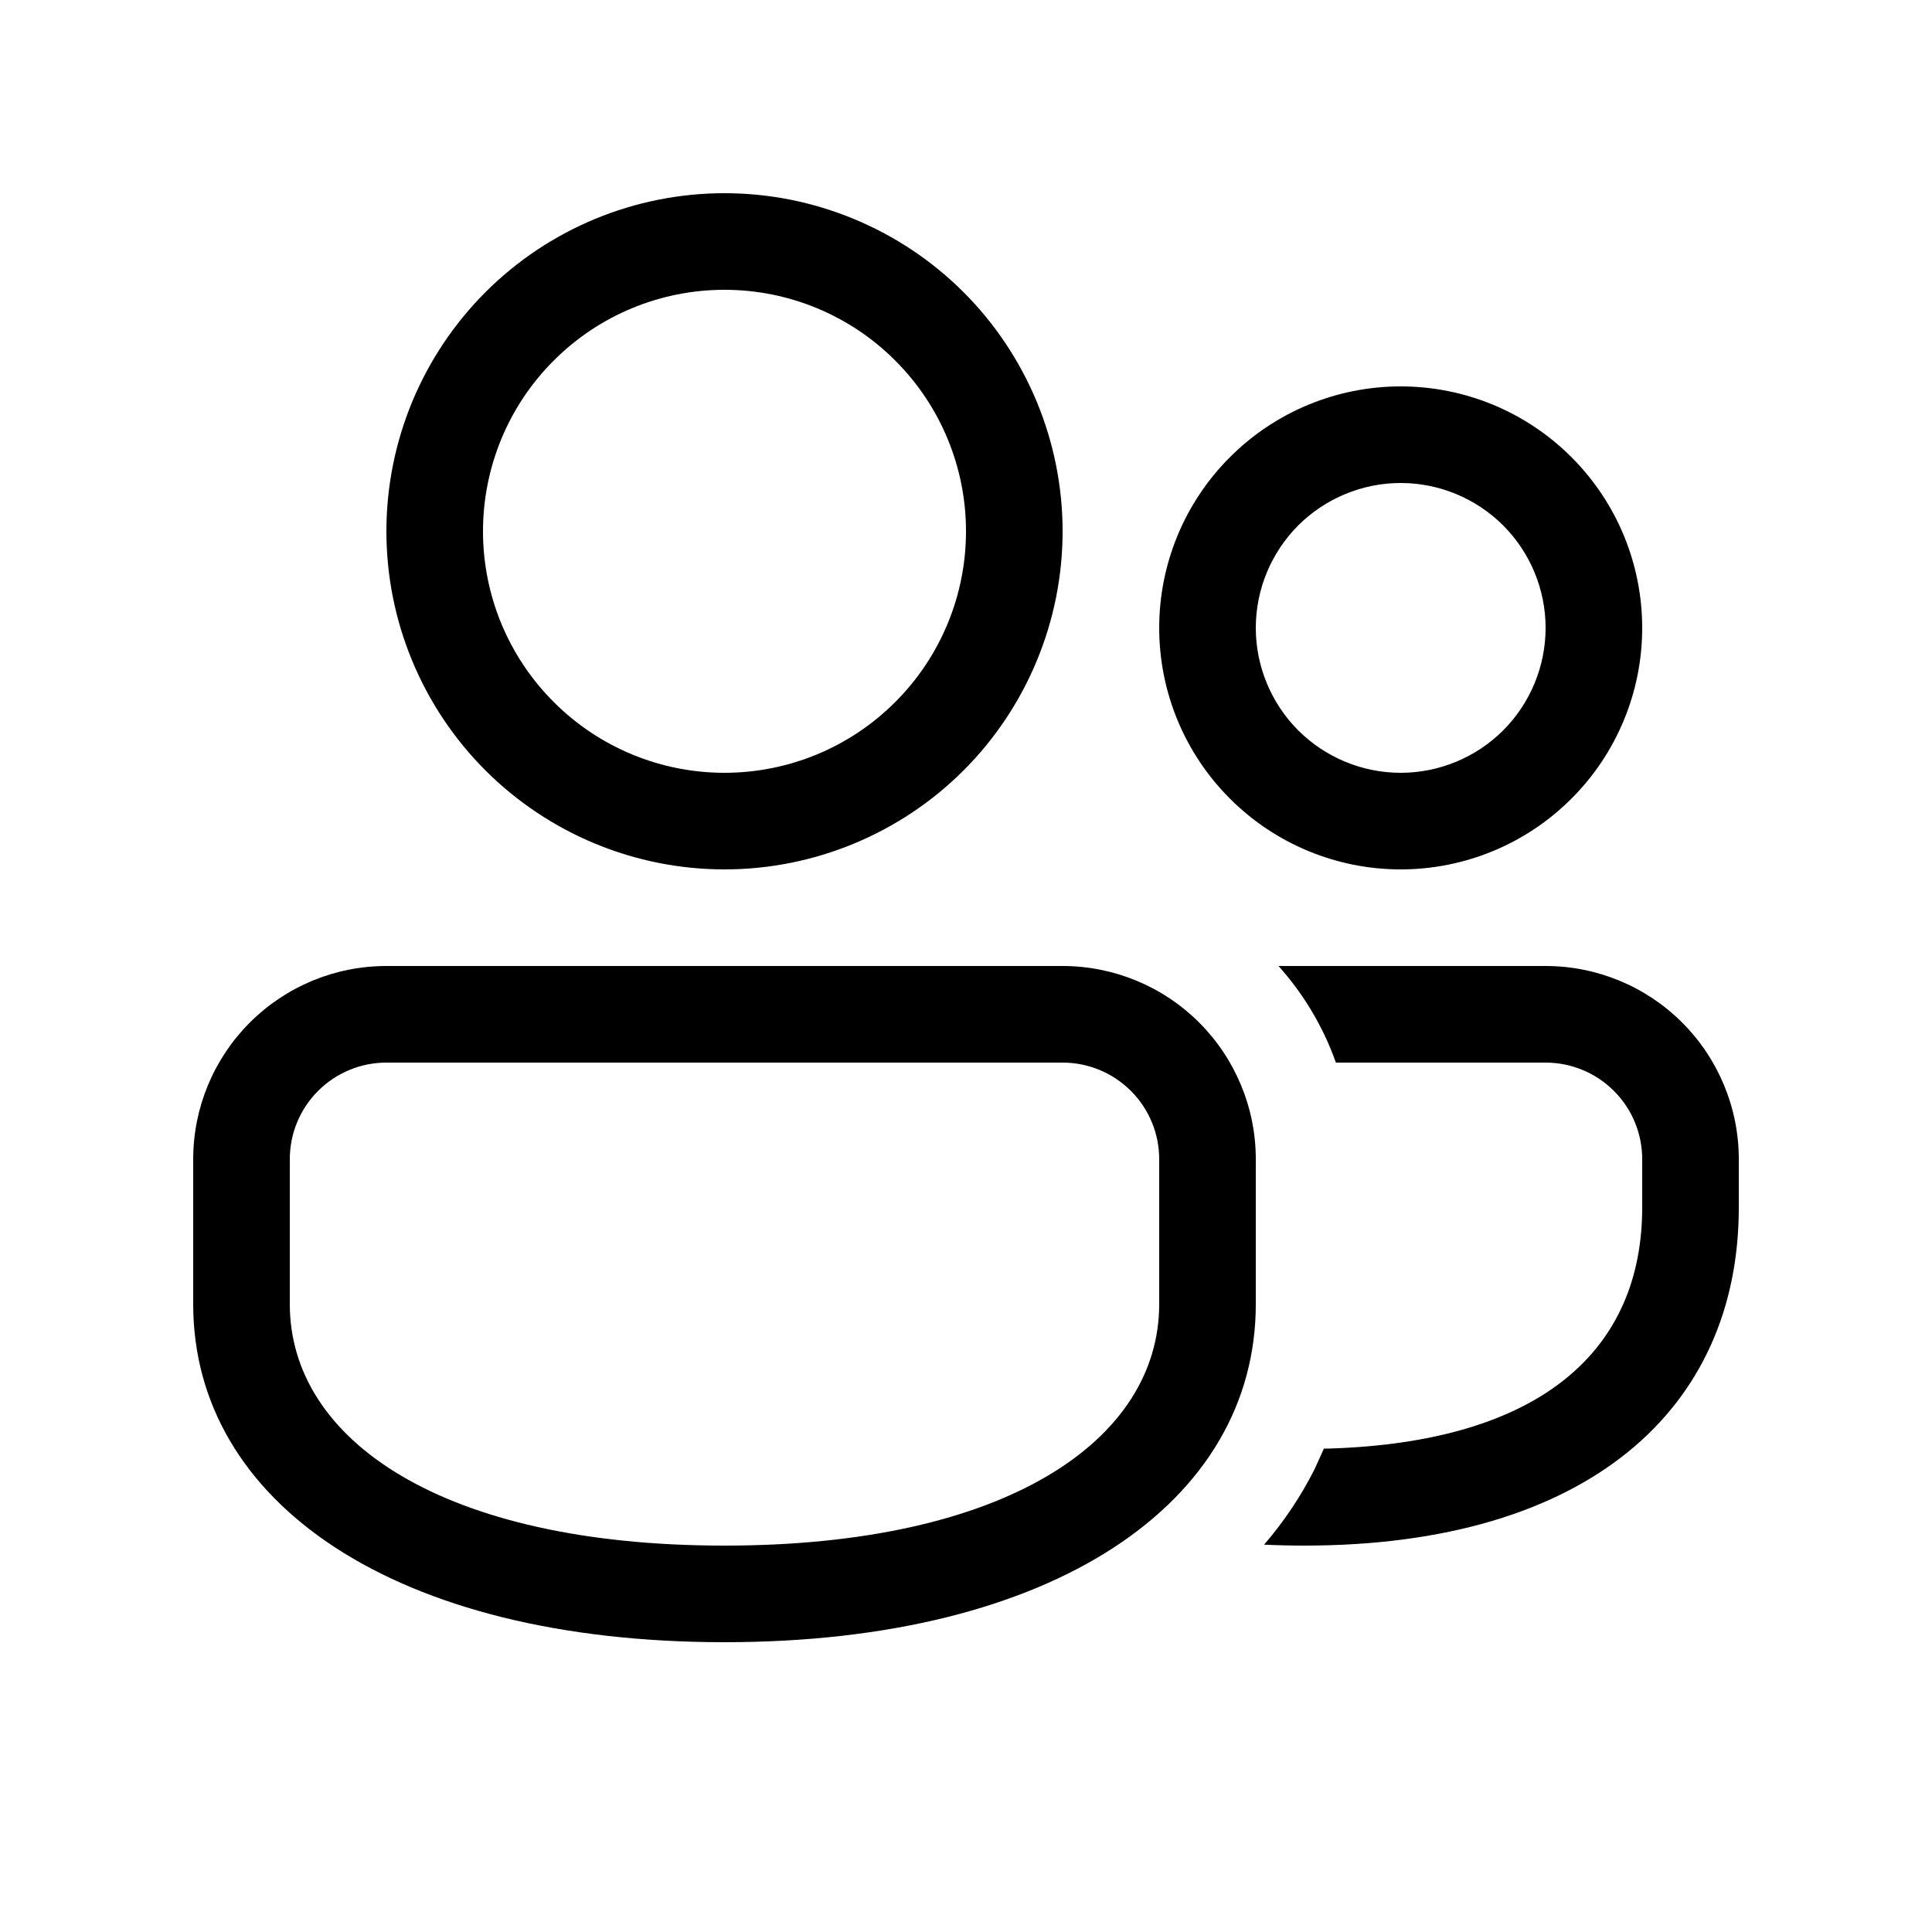
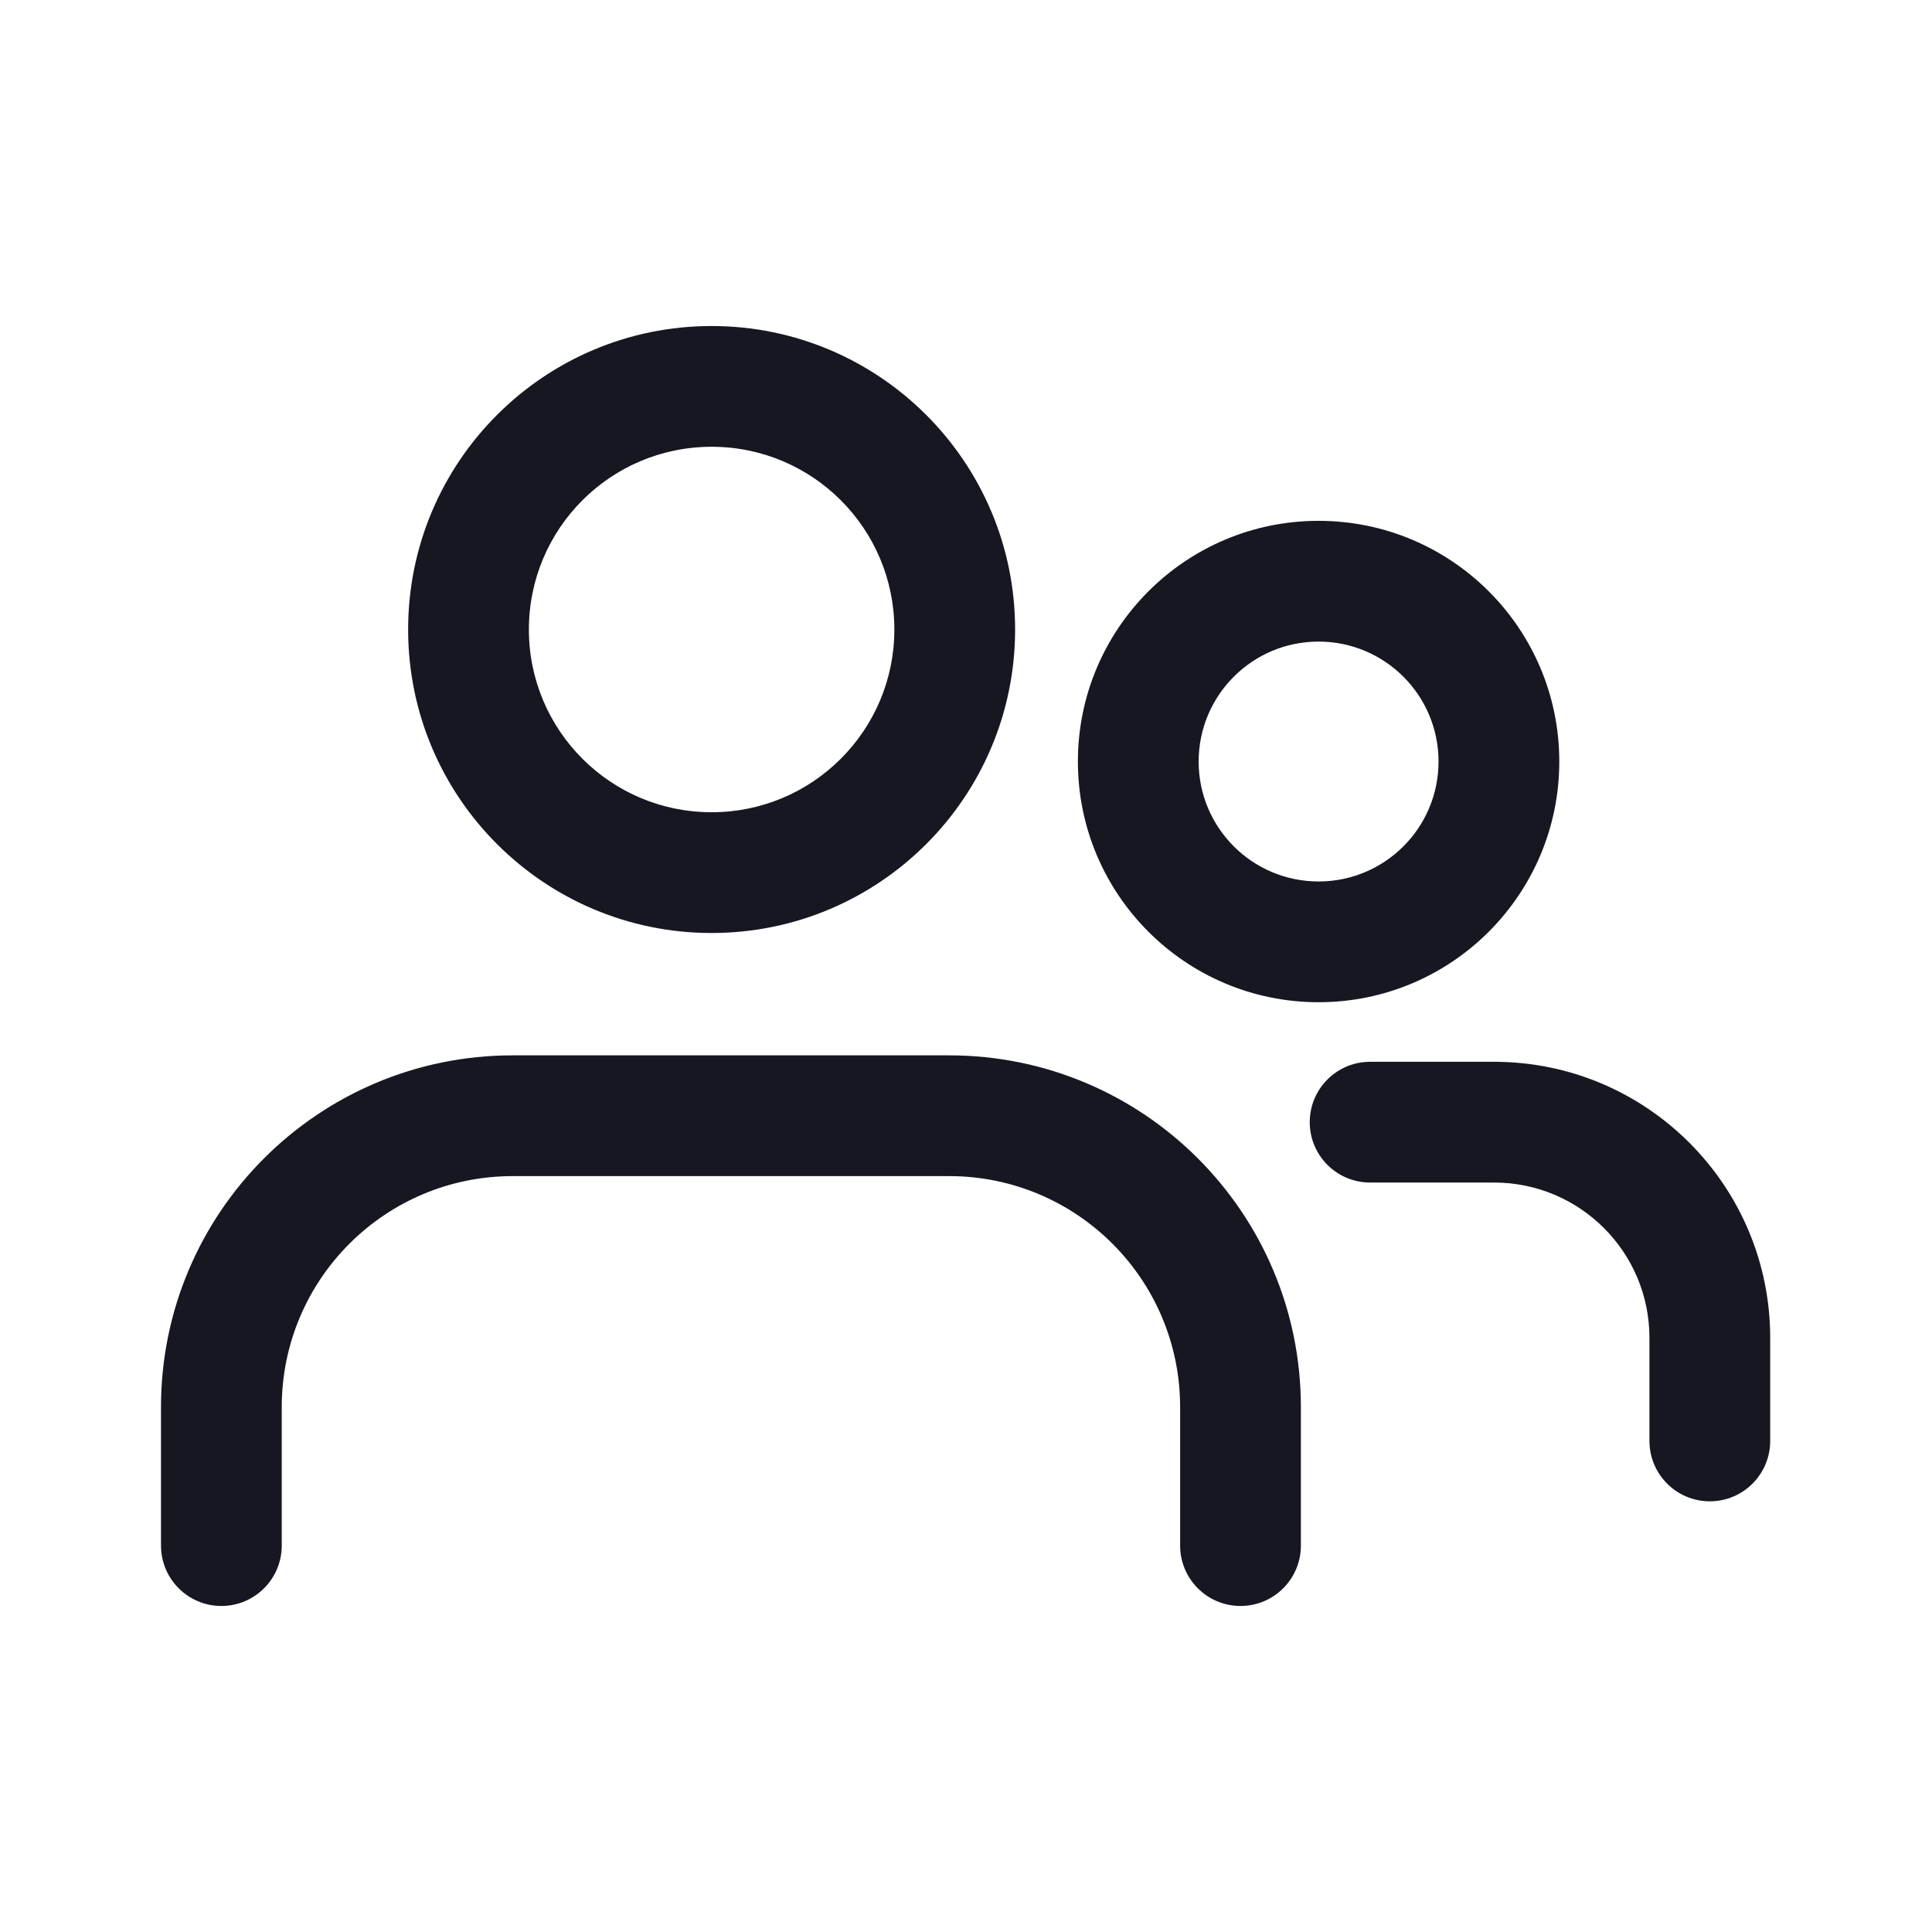
<svg xmlns="http://www.w3.org/2000/svg" width="24" height="24" viewBox="0 0 24 24" fill="none">
-   <path d="M13.2 12C13.836 12 14.447 12.253 14.897 12.703C15.347 13.153 15.6 13.764 15.6 14.4V16.2C15.6 18.665 13.094 20.4 9 20.4C4.906 20.4 2.4 18.665 2.4 16.2V14.4C2.4 13.764 2.653 13.153 3.103 12.703C3.553 12.253 4.163 12 4.8 12H13.2ZM13.2 13.2H4.8C4.482 13.2 4.177 13.326 3.951 13.552C3.726 13.777 3.6 14.082 3.6 14.4V16.2C3.6 17.888 5.495 19.2 9 19.2C12.505 19.2 14.4 17.888 14.4 16.2V14.4C14.4 14.082 14.274 13.777 14.049 13.552C13.823 13.326 13.518 13.2 13.2 13.2ZM19.2 12C19.837 12 20.447 12.253 20.897 12.703C21.347 13.153 21.6 13.764 21.6 14.4V15C21.6 17.507 19.718 19.2 16.2 19.2C16.031 19.2 15.864 19.196 15.703 19.188C15.95 18.902 16.16 18.588 16.33 18.251L16.446 17.995H16.493C19.171 17.917 20.4 16.752 20.4 15V14.4C20.4 14.082 20.274 13.777 20.049 13.552C19.823 13.326 19.518 13.2 19.2 13.2H16.595C16.438 12.757 16.196 12.35 15.882 12H19.2ZM9 2.4C9.552 2.4 10.098 2.509 10.607 2.72C11.117 2.931 11.58 3.24 11.97 3.63C12.36 4.02 12.669 4.483 12.88 4.993C13.091 5.502 13.2 6.048 13.2 6.6C13.2 7.152 13.091 7.698 12.88 8.207C12.669 8.717 12.36 9.18 11.97 9.57C11.58 9.96 11.117 10.269 10.607 10.48C10.098 10.691 9.552 10.8 9 10.8C7.886 10.8 6.818 10.357 6.03 9.57C5.243 8.782 4.8 7.714 4.8 6.6C4.8 5.486 5.243 4.418 6.03 3.63C6.818 2.842 7.886 2.4 9 2.4ZM17.4 4.8C18.196 4.8 18.959 5.116 19.521 5.679C20.084 6.241 20.4 7.004 20.4 7.8C20.4 8.596 20.084 9.359 19.521 9.921C18.959 10.484 18.196 10.8 17.4 10.8C16.604 10.8 15.841 10.484 15.279 9.921C14.716 9.359 14.4 8.596 14.4 7.8C14.4 7.004 14.716 6.241 15.279 5.679C15.841 5.116 16.604 4.8 17.4 4.8ZM9 3.6C8.204 3.6 7.441 3.916 6.879 4.479C6.316 5.041 6 5.804 6 6.6C6 7.396 6.316 8.159 6.879 8.721C7.441 9.284 8.204 9.6 9 9.6C9.796 9.6 10.559 9.284 11.121 8.721C11.684 8.159 12 7.396 12 6.6C12 5.804 11.684 5.041 11.121 4.479C10.559 3.916 9.796 3.6 9 3.6ZM17.4 6C16.923 6 16.465 6.19 16.127 6.527C15.79 6.865 15.6 7.323 15.6 7.8C15.6 8.277 15.79 8.735 16.127 9.073C16.465 9.41 16.923 9.6 17.4 9.6C17.877 9.6 18.335 9.41 18.673 9.073C19.01 8.735 19.2 8.277 19.2 7.8C19.2 7.323 19.01 6.865 18.673 6.527C18.335 6.19 17.877 6 17.4 6Z" fill="black" />
+   <path fill-rule="evenodd" clip-rule="evenodd" d="M6.57 7.82C6.57 6.566 7.586 5.55 8.84 5.55C10.094 5.55 11.11 6.566 11.11 7.82C11.11 9.074 10.094 10.09 8.84 10.09C7.586 10.09 6.57 9.074 6.57 7.82ZM8.84 4.05C6.758 4.05 5.07 5.738 5.07 7.82C5.07 9.902 6.758 11.59 8.84 11.59C10.922 11.59 12.61 9.902 12.61 7.82C12.61 5.738 10.922 4.05 8.84 4.05ZM3.5 17.48C3.5 15.894 4.784 14.61 6.37 14.61H11.79C13.376 14.61 14.66 15.894 14.66 17.48V19.2C14.66 19.614 14.996 19.95 15.41 19.95C15.824 19.95 16.16 19.614 16.16 19.2V17.48C16.16 15.066 14.204 13.11 11.79 13.11H6.37C3.956 13.11 2 15.066 2 17.48V19.2C2 19.614 2.336 19.95 2.75 19.95C3.164 19.95 3.5 19.614 3.5 19.2V17.48ZM16.38 7.97C15.557 7.97 14.89 8.637 14.89 9.46C14.89 10.283 15.557 10.95 16.38 10.95C17.203 10.95 17.87 10.283 17.87 9.46C17.87 8.637 17.203 7.97 16.38 7.97ZM13.39 9.46C13.39 7.809 14.729 6.47 16.38 6.47C18.031 6.47 19.37 7.809 19.37 9.46C19.37 11.111 18.031 12.45 16.38 12.45C14.729 12.45 13.39 11.111 13.39 9.46ZM17.02 13.19C16.606 13.19 16.27 13.526 16.27 13.94C16.27 14.354 16.606 14.69 17.02 14.69H18.56C19.626 14.69 20.49 15.554 20.49 16.62V17.9C20.49 18.314 20.826 18.65 21.24 18.65C21.654 18.65 21.99 18.314 21.99 17.9V16.62C21.99 14.726 20.454 13.19 18.56 13.19H17.02Z" fill="#161721" />
</svg>
